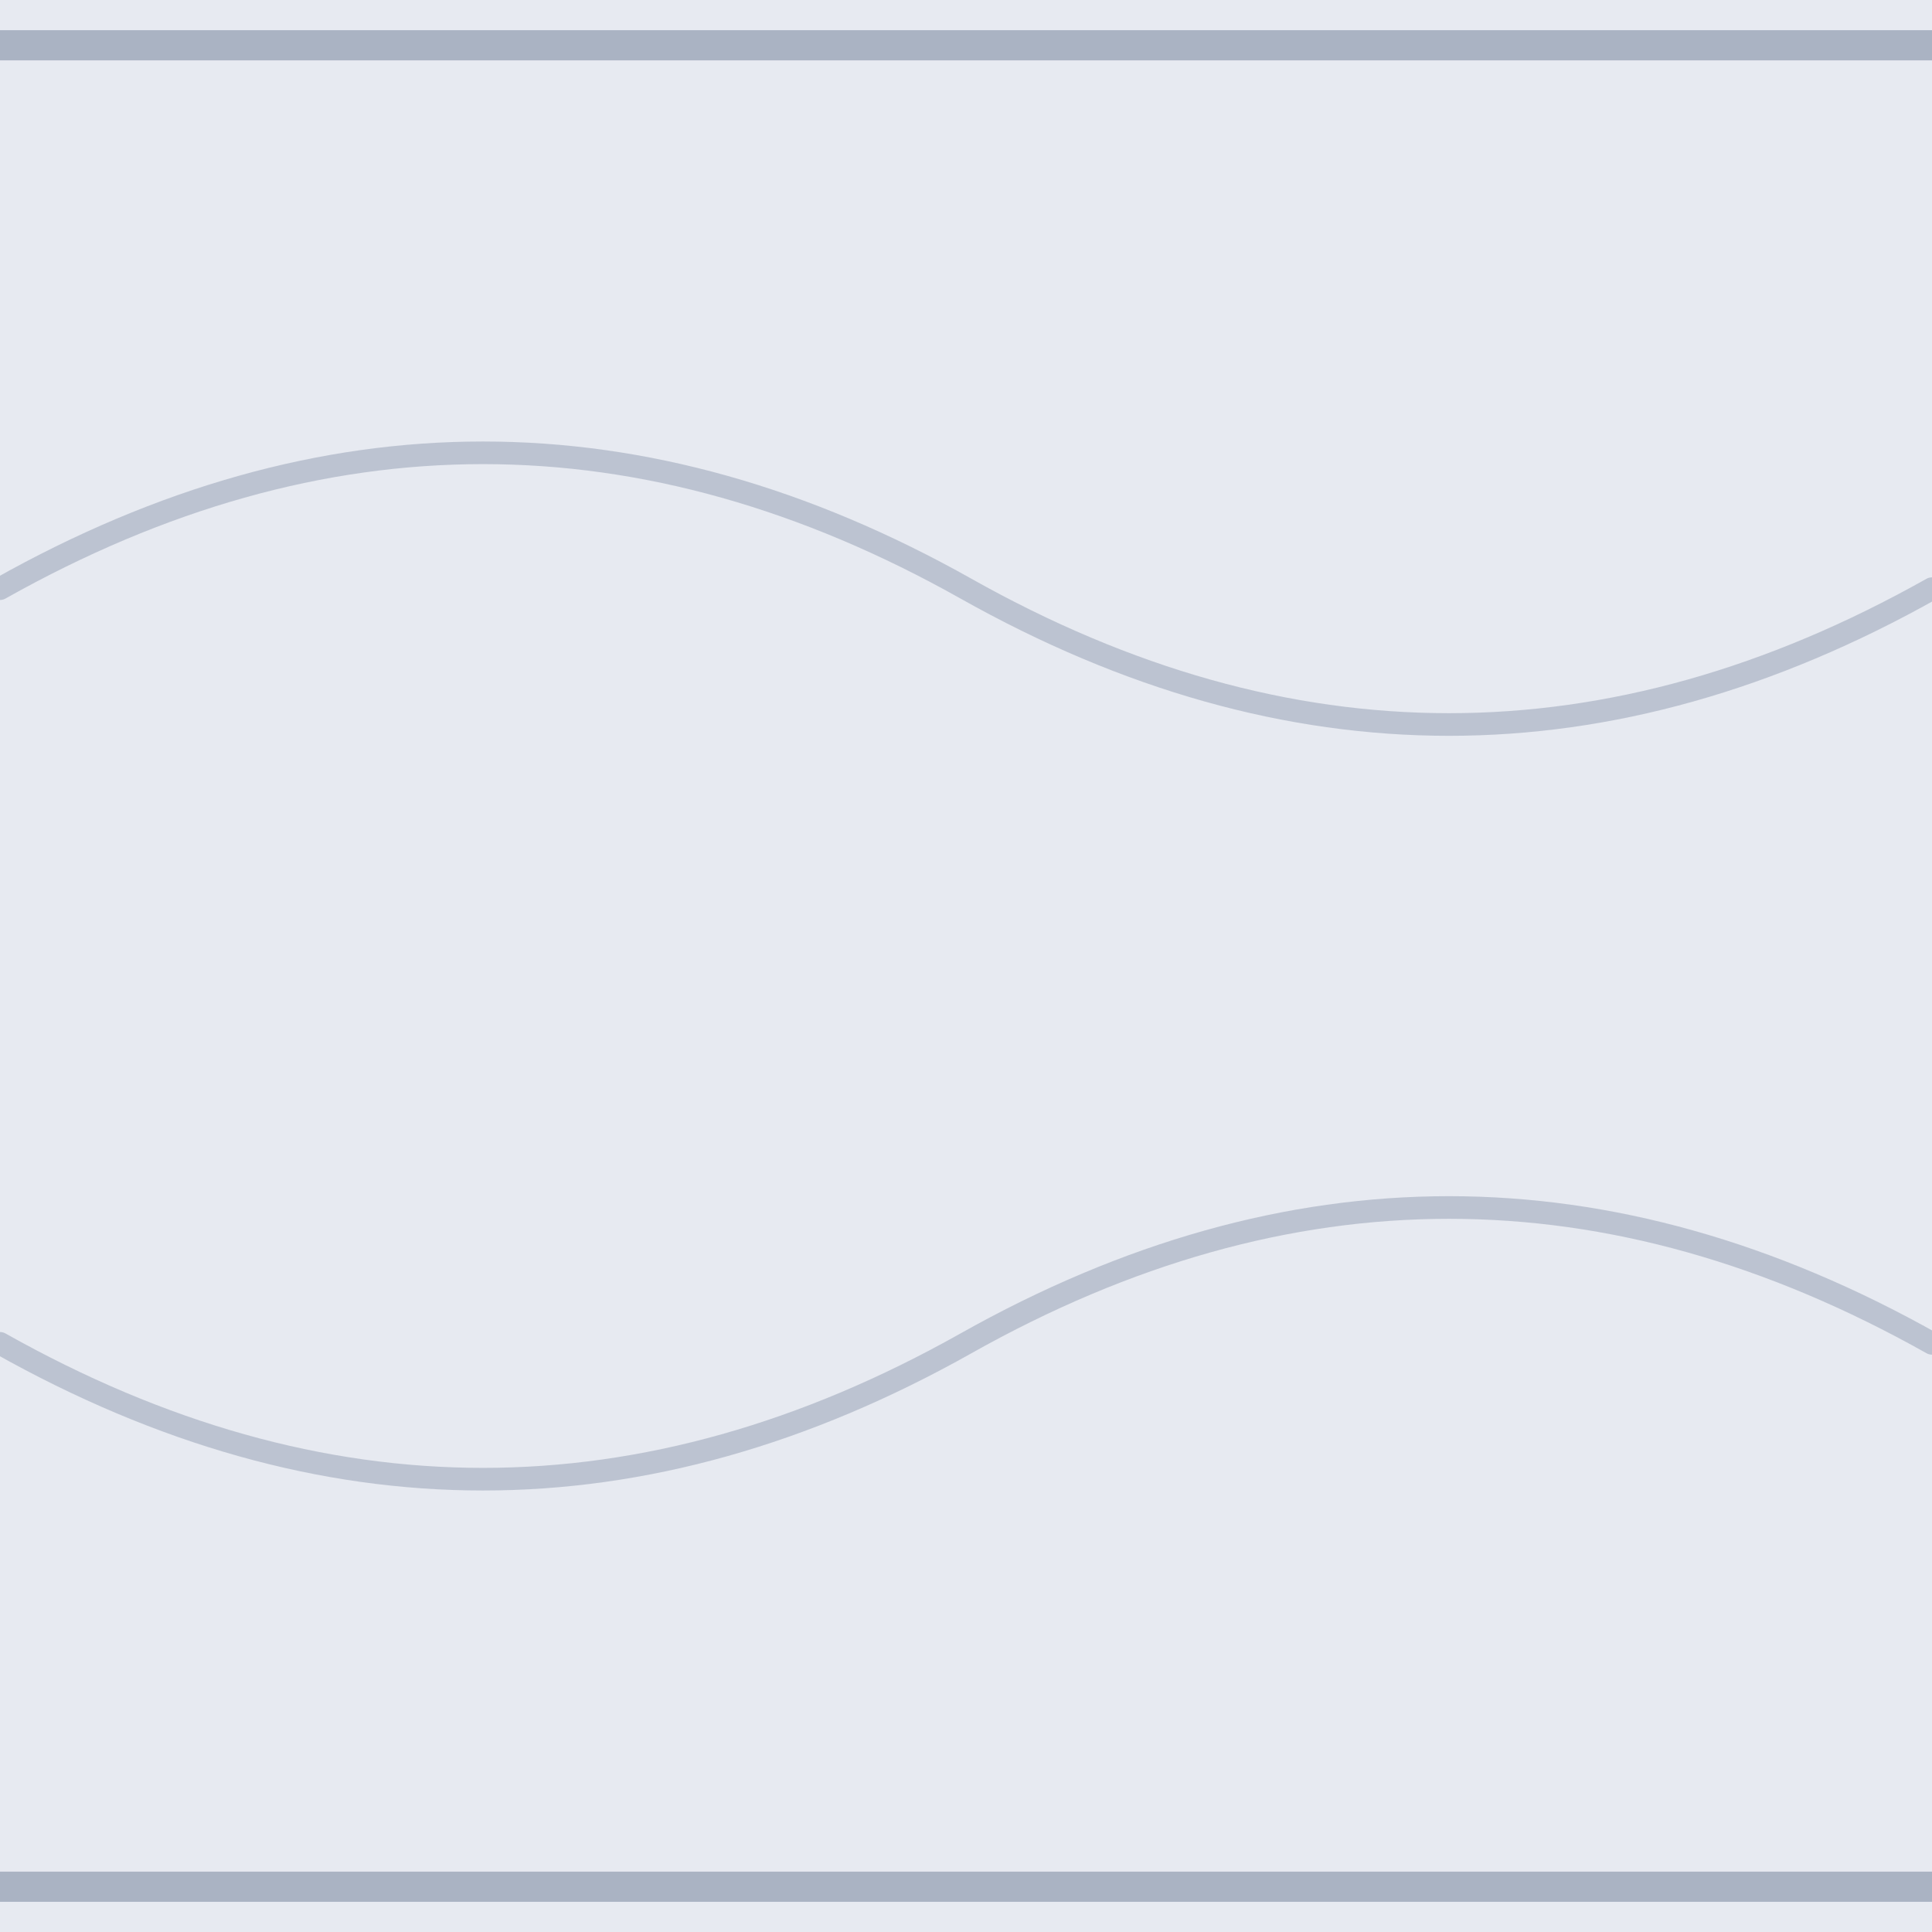
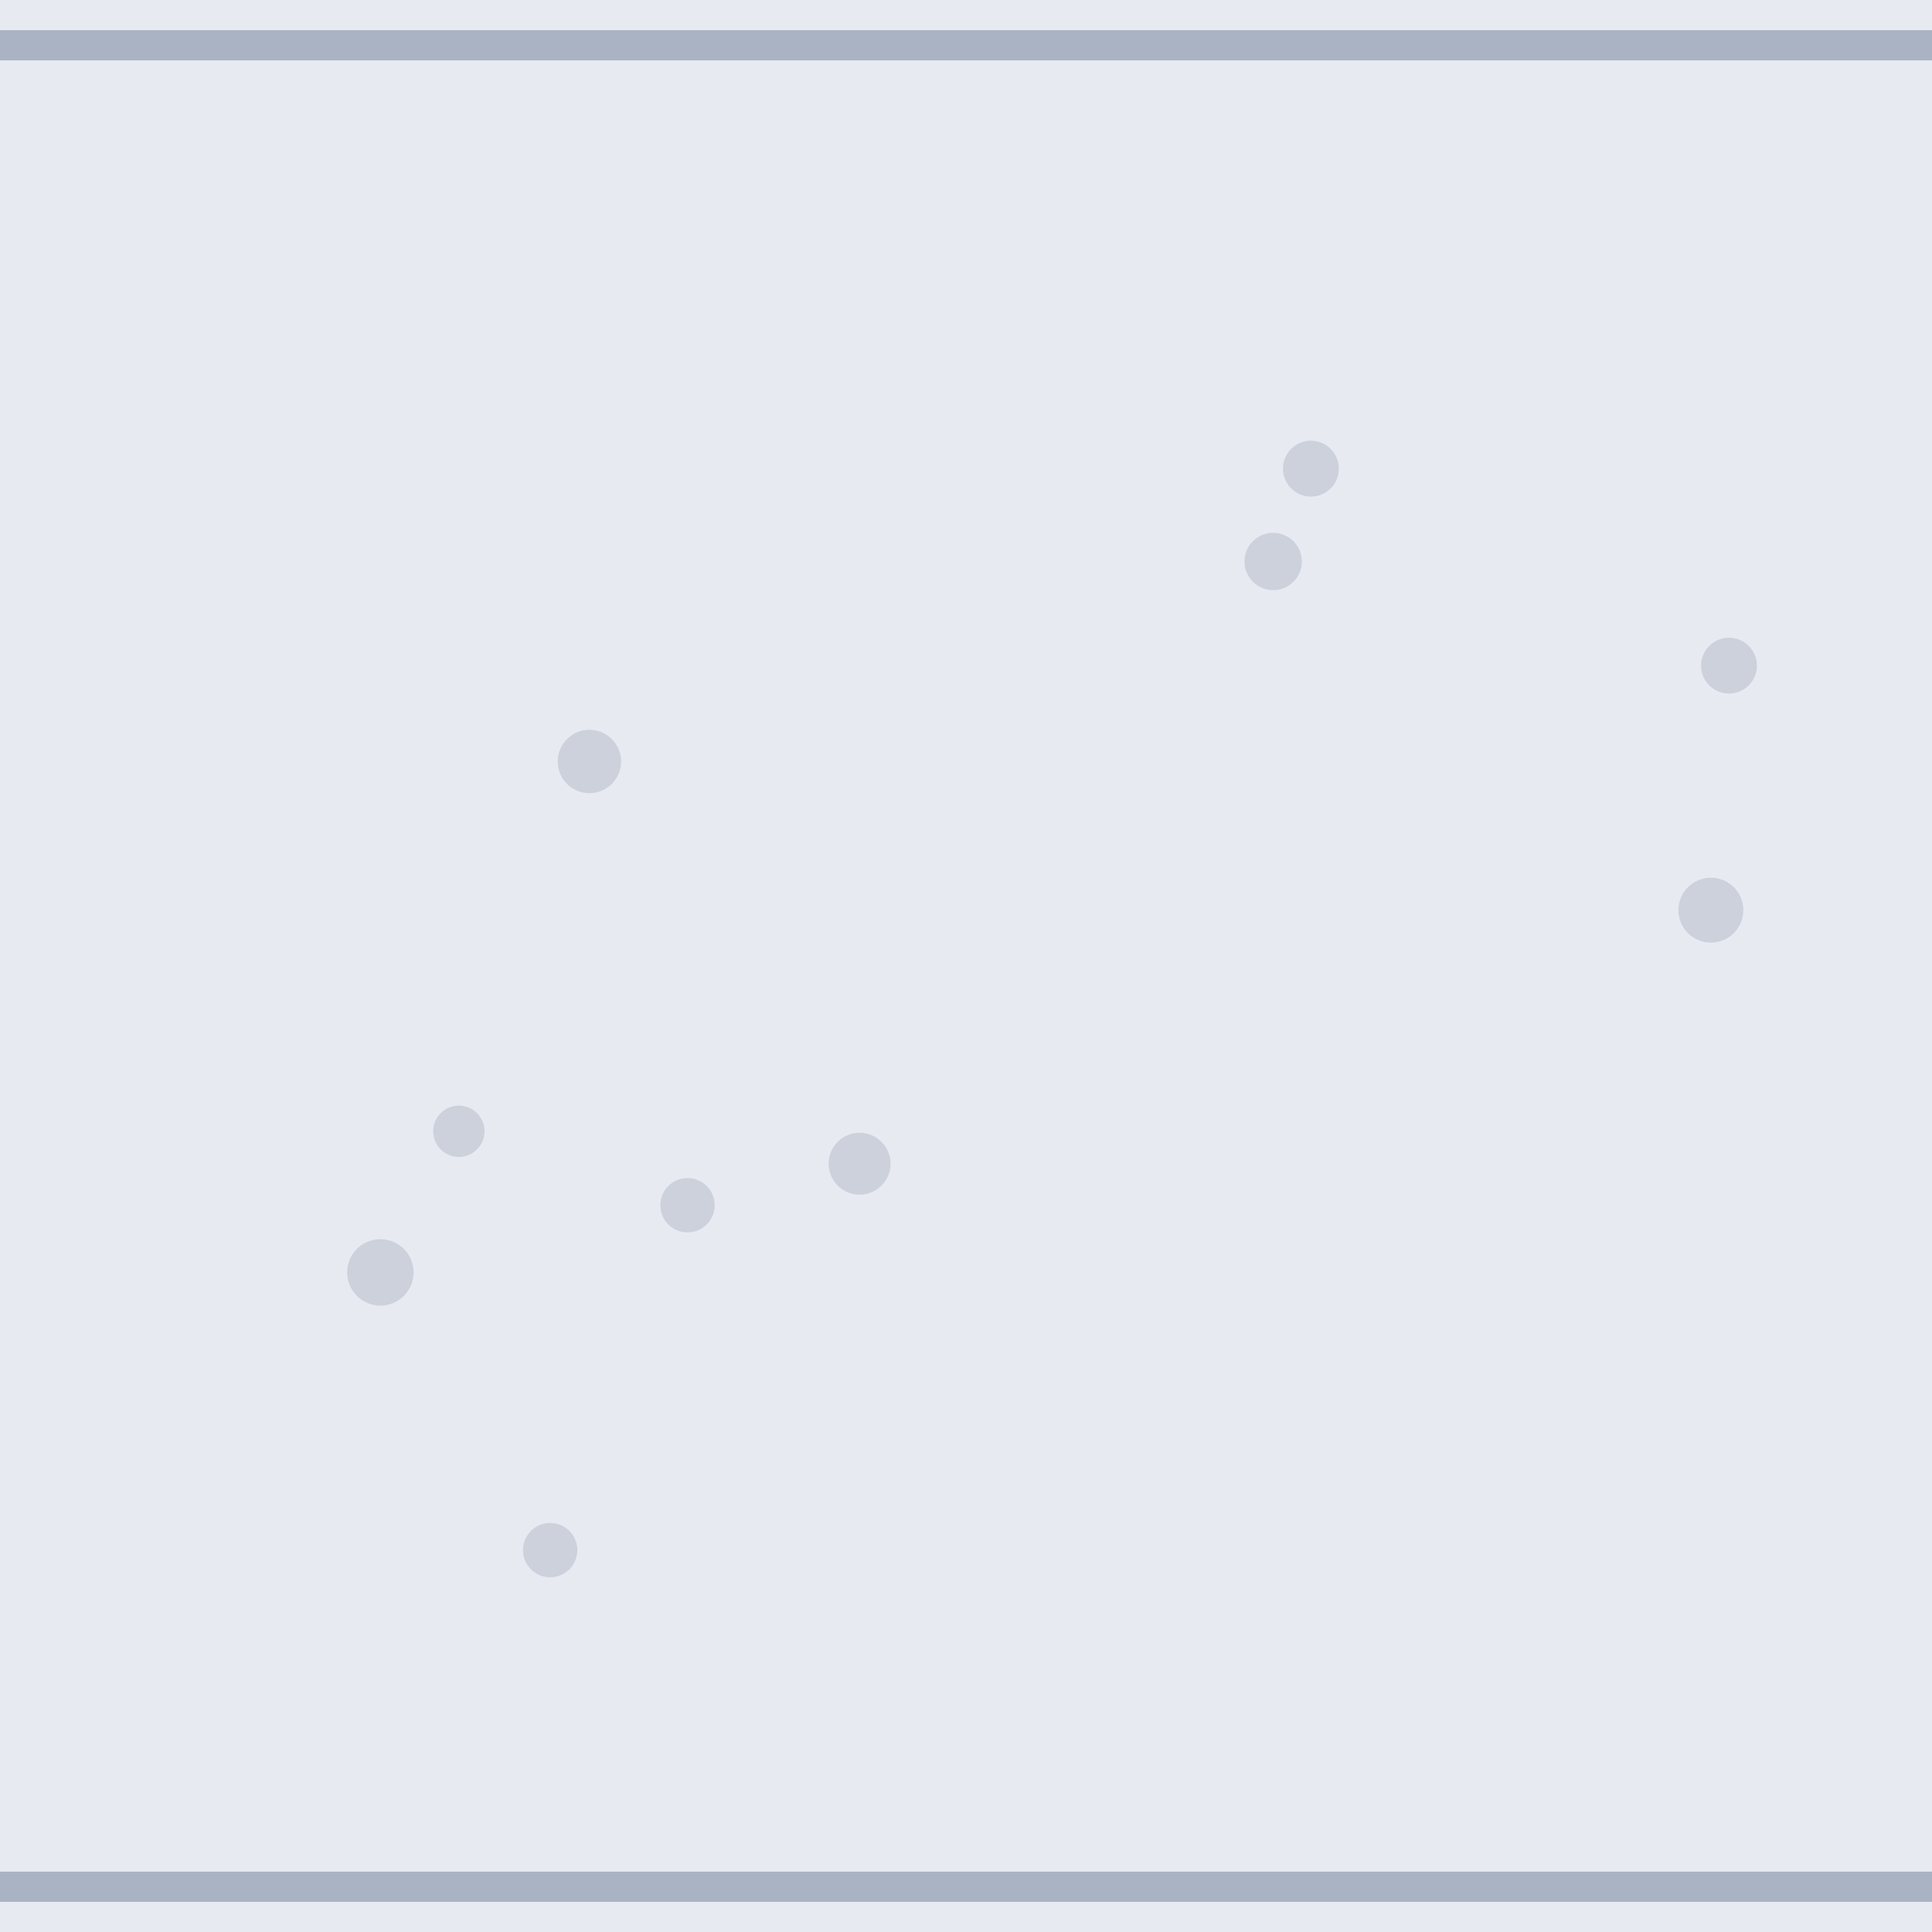
<svg xmlns="http://www.w3.org/2000/svg" width="256" height="256" viewBox="0 0 256 256">
  <defs>
+     <filter id="glow" filterUnits="userSpaceOnUse" x="0" y="0" width="256" height="256" color-interpolation-filters="sRGB">
+       <feGaussianBlur stdDeviation="4" />
+     </filter>
+     <filter id="haze" filterUnits="userSpaceOnUse" x="0" y="0" width="256" height="256" color-interpolation-filters="sRGB">
+       <feGaussianBlur stdDeviation="2.5" />
+     </filter>
    <clipPath id="tile">
      <rect x="0" y="0" width="256" height="256" />
    </clipPath>
  </defs>
  <g clip-path="url(#tile)">
    <rect x="0" y="0" width="256" height="256" fill="rgb(48, 76, 140)" opacity="0.12" />
-     <g fill="none" stroke="rgb(110, 124, 150)" stroke-width="3" stroke-linecap="round" opacity="0.35">
-       <path d="M 0 78 q 64 -36 128 0 t 128 0" />
-       <path d="M 0 178 q 64 36 128 0 t 128 0" />
+     <g>
+       <circle cx="173.7" cy="62.1" r="3.7" fill="rgb(140, 150, 170)" opacity="0.3" />
+       <circle cx="91.1" cy="159.7" r="3.6" fill="rgb(140, 150, 170)" opacity="0.3" />
+       <circle cx="168.7" cy="74.4" r="3.8" fill="rgb(140, 150, 170)" opacity="0.3" />
+       <circle cx="229.1" cy="88.2" r="3.7" fill="rgb(140, 150, 170)" opacity="0.3" />
+       <circle cx="72.9" cy="205.4" r="3.6" fill="rgb(140, 150, 170)" opacity="0.3" />
+       <circle cx="50.4" cy="168.6" r="4.4" fill="rgb(140, 150, 170)" opacity="0.3" />
+       <circle cx="60.8" cy="149.9" r="3.4" fill="rgb(140, 150, 170)" opacity="0.3" />
+       <circle cx="78.1" cy="100.9" r="4.2" fill="rgb(140, 150, 170)" opacity="0.3" />
+       <circle cx="226.7" cy="120.6" r="4.3" fill="rgb(140, 150, 170)" opacity="0.3" />
+       <circle cx="113.9" cy="154.2" r="4.1" fill="rgb(140, 150, 170)" opacity="0.3" />
    </g>
    <g fill="rgb(110, 124, 150)" opacity="0.5">
      <rect x="0" y="4" width="256" height="4" />
      <rect x="0" y="248" width="256" height="4" />
    </g>
  </g>
</svg>
